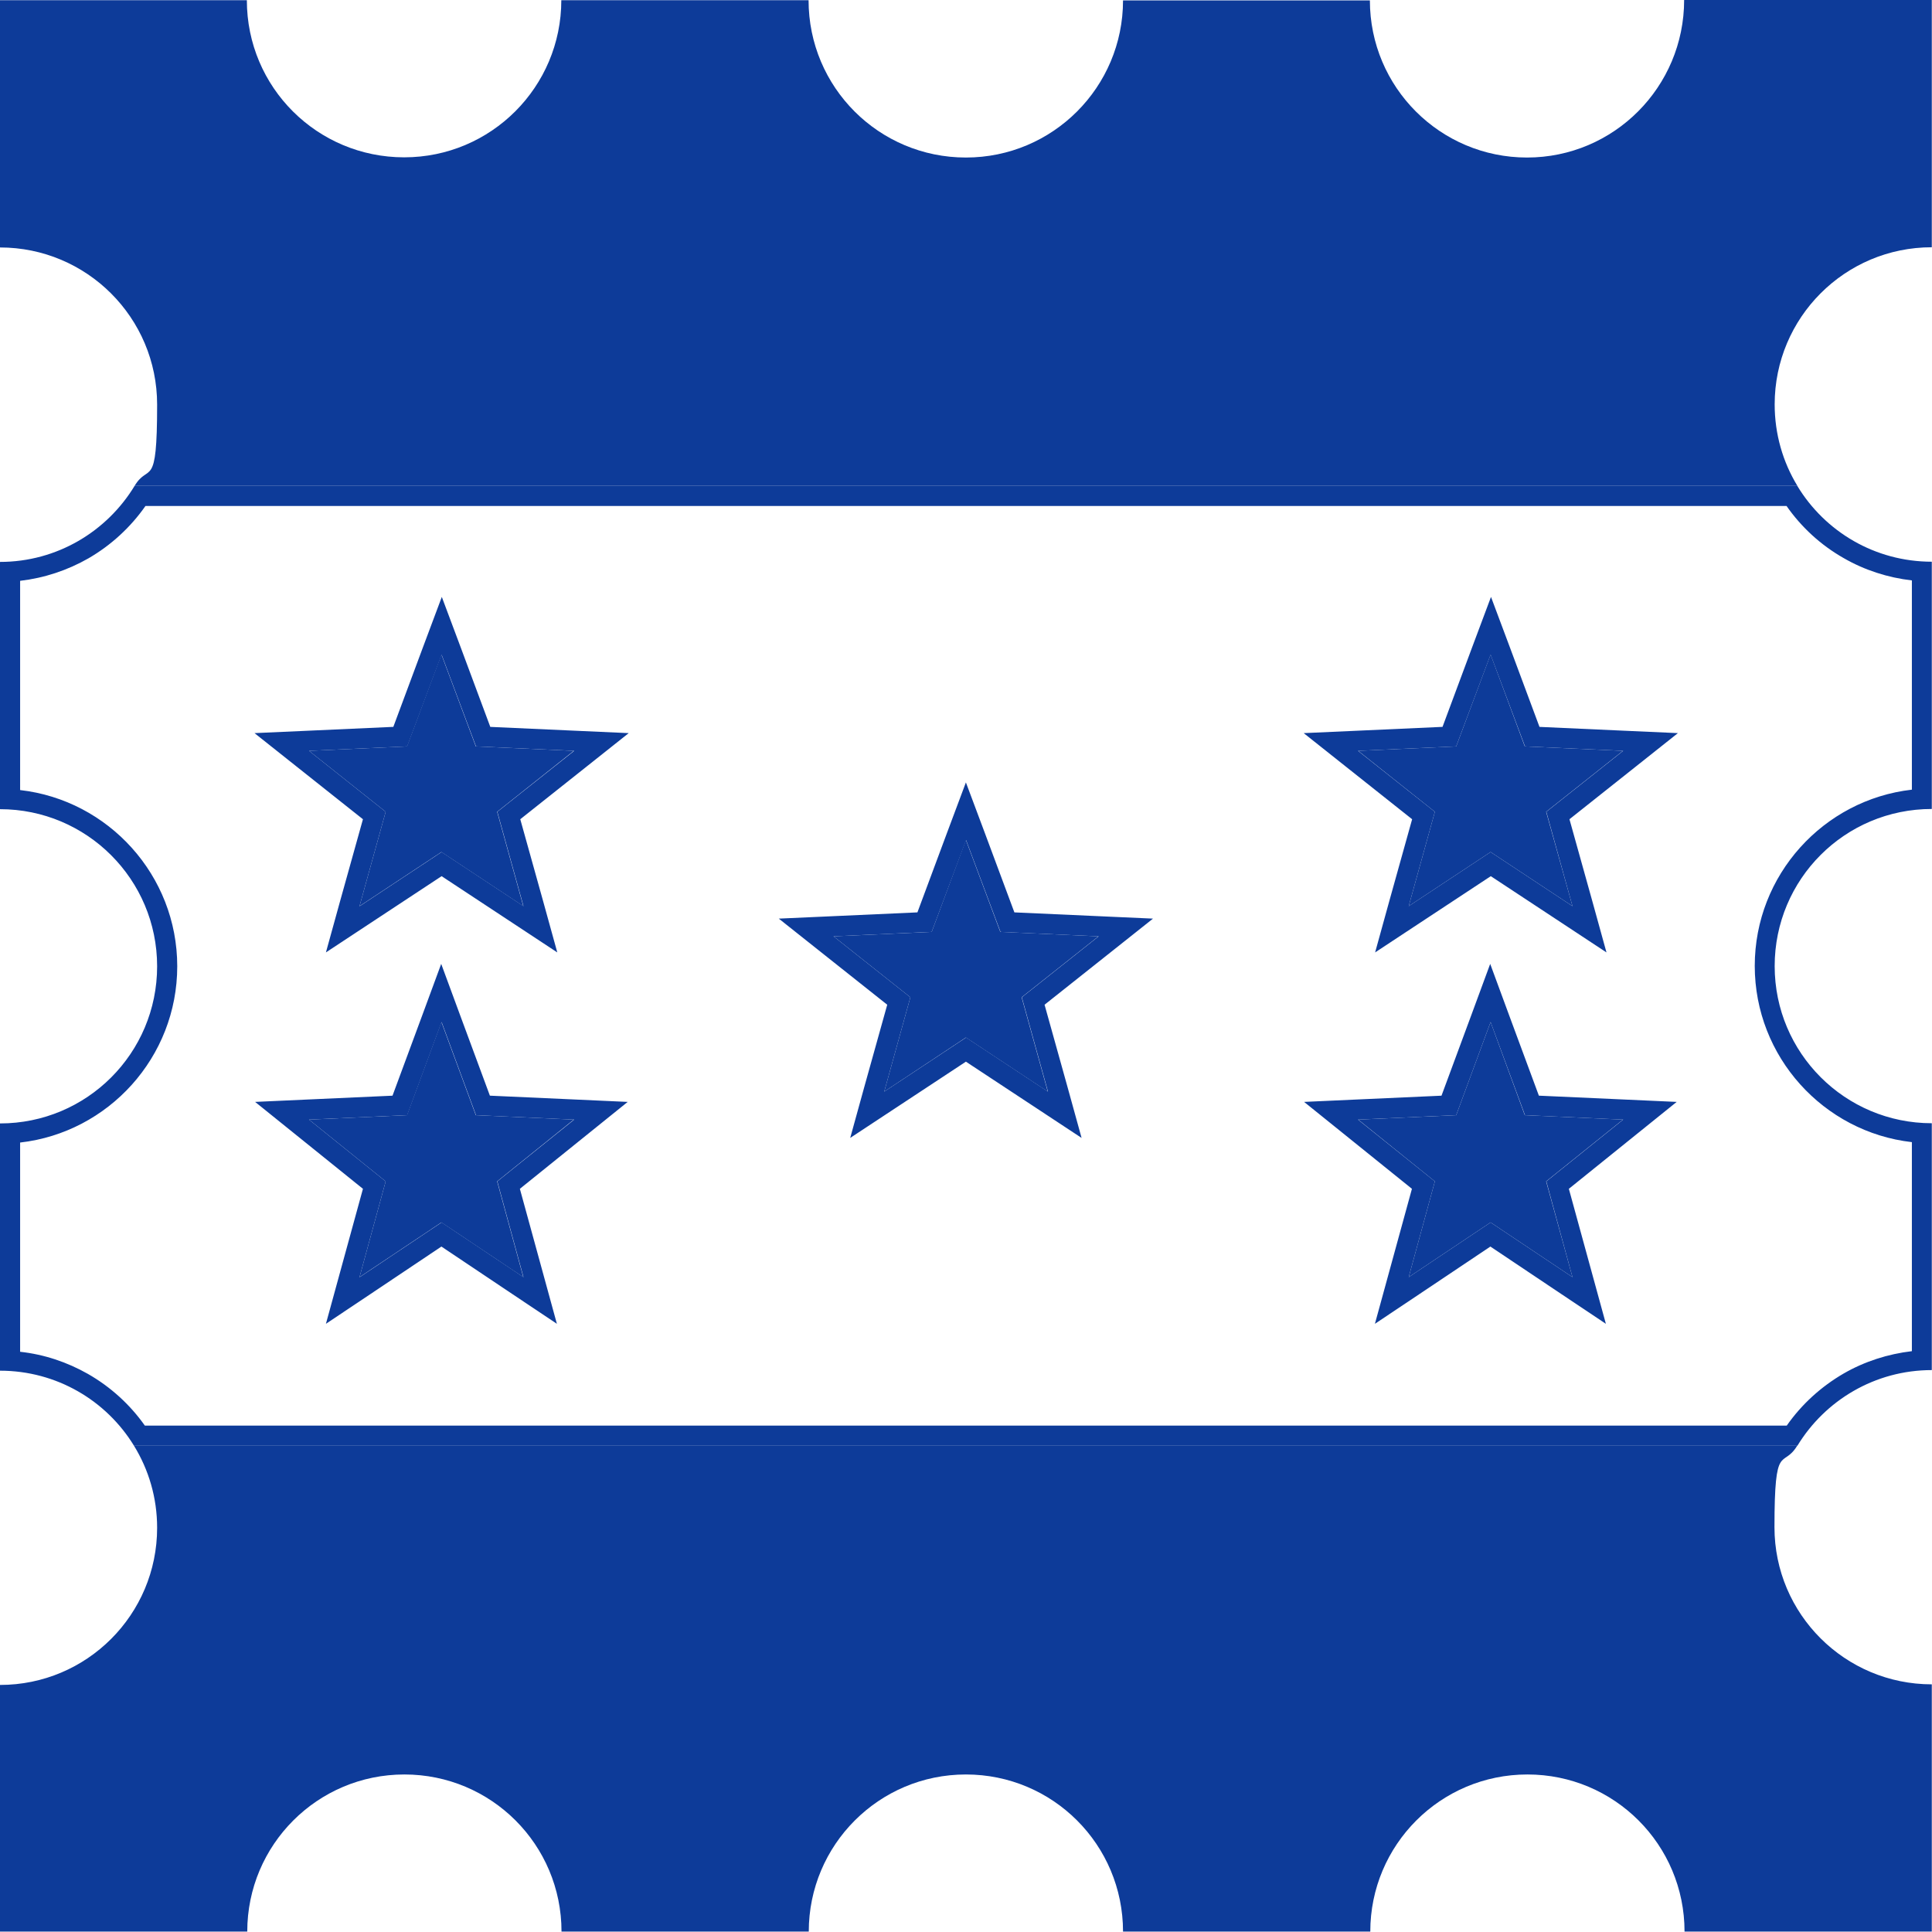
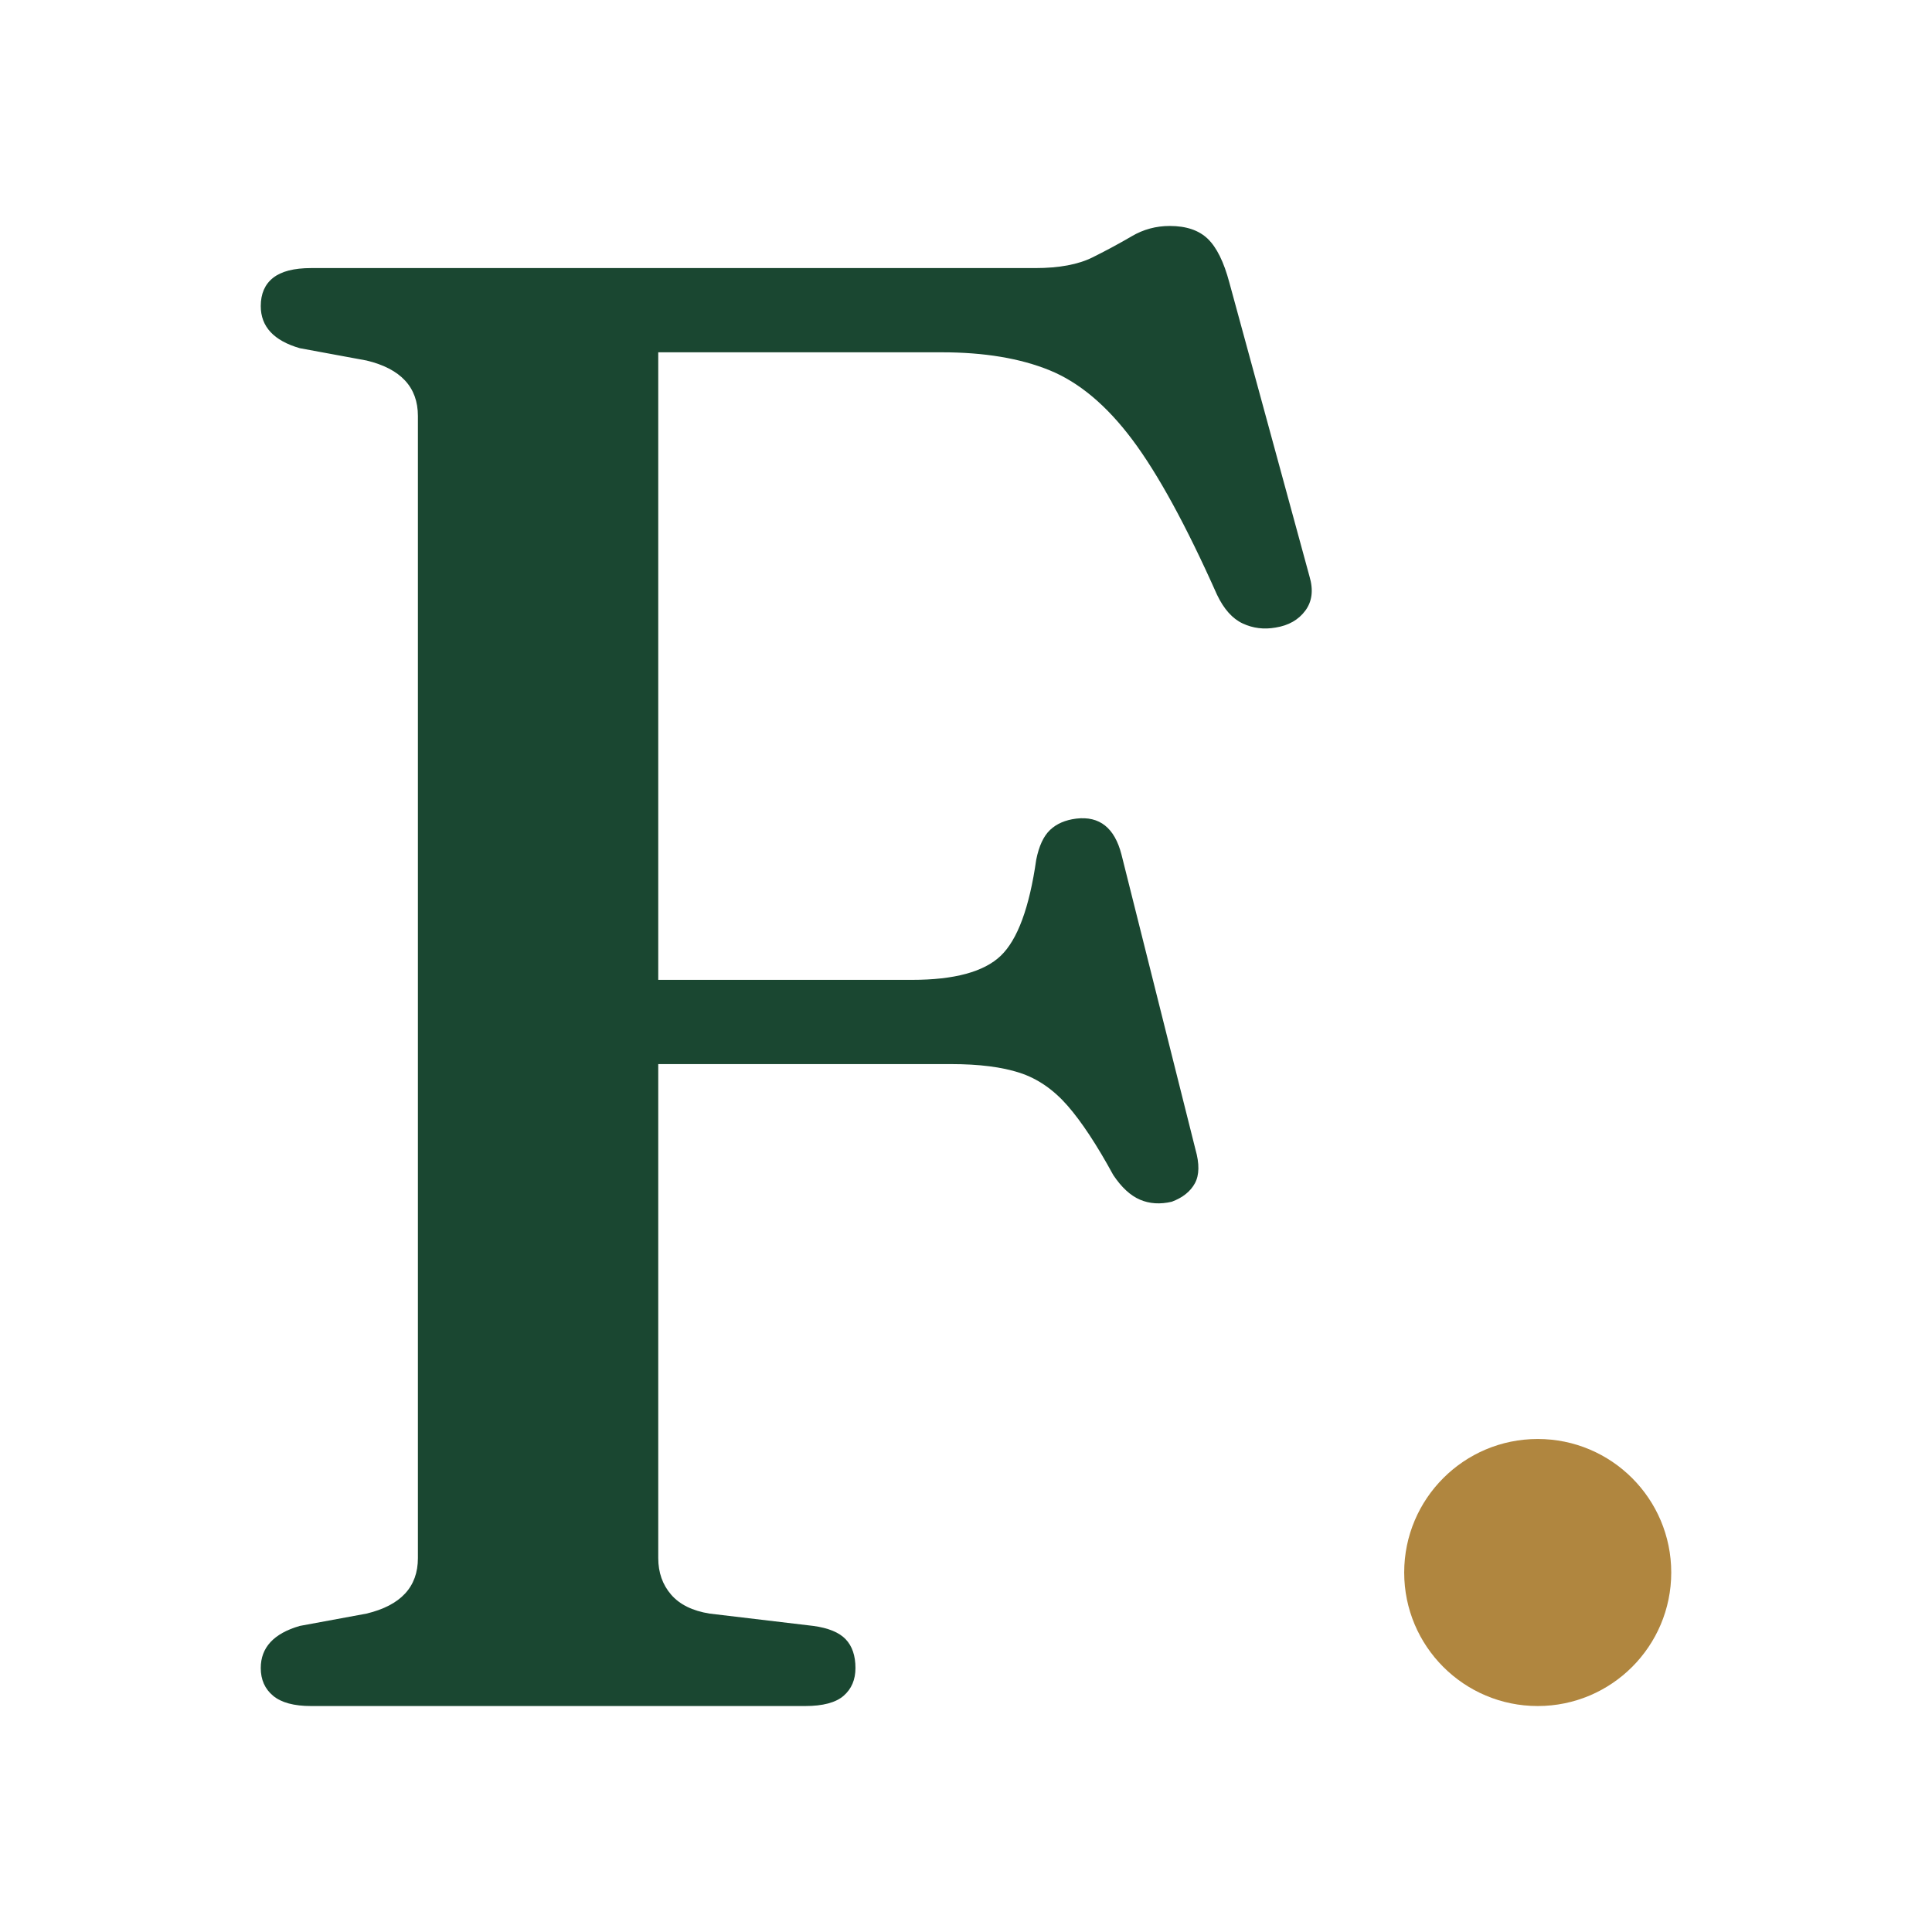
- <svg xmlns="http://www.w3.org/2000/svg" id="Layer_1" version="1.1" viewBox="0 0 960.3 960.1">
-   <defs>
-     <style>
-       .st0 {
-         fill: none;
-       }
- 
-       .st1 {
-         fill: #0d3b99;
-       }
-     </style>
-   </defs>
-   <g>
-     <polygon class="st0" points="439.5 542.6 480.1 515.7 520.8 542.6 507.8 495.7 546 465.4 497.2 463.2 480.1 417.5 463.1 463.2 414.3 465.4 452.5 495.7 439.5 542.6" />
-     <polygon class="st0" points="178.7 450.4 219.4 423.5 260.1 450.4 247.1 403.5 285.2 373.2 236.5 371 219.4 325.3 202.3 371 153.6 373.2 191.7 403.5 178.7 450.4" />
-     <polygon class="st0" points="178.7 634.8 219.4 607.6 260.1 634.8 247.1 587.2 285.2 556.5 236.5 554.3 219.4 508 202.3 554.3 153.6 556.5 191.7 587.2 178.7 634.8" />
-     <polygon class="st0" points="700.2 634.8 740.9 607.6 781.6 634.8 768.5 587.2 806.7 556.5 757.9 554.3 740.9 508 723.8 554.3 675.1 556.5 713.2 587.2 700.2 634.8" />
-     <polygon class="st0" points="700.2 450.4 740.9 423.5 781.6 450.4 768.5 403.5 806.7 373.2 757.9 371 740.9 325.3 723.8 371 675.1 373.2 713.2 403.5 700.2 450.4" />
-     <path class="st1" d="M888,251.5c7.4,10.6,17.1,19.5,28.4,25.9,10.4,6,21.9,9.7,33.9,11.1v104c-43.9,5-78.1,42.4-78.1,87.6s34.2,82.6,78.1,87.6v103.9c-11.9,1.4-23.5,5.1-33.9,11.1-11.2,6.5-20.9,15.3-28.3,25.9H72c-7.4-10.5-17.1-19.3-28.3-25.7-10.4-5.9-21.8-9.7-33.7-11v-104c43.9-5,78.1-42.4,78.1-87.6s-34.2-82.6-78.1-87.6v-104c12-1.4,23.5-5.2,34-11.2,11.2-6.5,20.9-15.4,28.3-26h815.7M716.8,361.3l-42.1,1.9-26.7,1.2,20.9,16.6,33,26.2-11.3,40.5-7.1,25.7,22.3-14.7,35.2-23.2,35.2,23.2,22.3,14.7-7.1-25.7-11.3-40.5,33-26.2,20.9-16.6-26.7-1.2-42.1-1.9-14.7-39.5-9.4-25.1-9.4,25.1-14.7,39.5M195.3,361.3l-42.1,1.9-26.7,1.2,20.9,16.6,33,26.2-11.3,40.5-7.1,25.7,22.3-14.7,35.2-23.2,35.2,23.2,22.3,14.7-7.1-25.7-11.3-40.5,33-26.2,20.9-16.6-26.7-1.2-42.1-1.9-14.7-39.5-9.4-25.1-9.4,25.1-14.7,39.5M456,453.5l-42.2,1.9-26.7,1.2,20.9,16.6,33,26.2-11.3,40.5-7.1,25.7,22.3-14.7,35.2-23.2,35.2,23.2,22.3,14.7-7.1-25.7-11.3-40.5,33-26.2,20.9-16.6-26.7-1.2-42.2-1.9-14.7-39.5-9.4-25.1-9.4,25.1-14.7,39.5M716.7,544.6l-42.1,1.9-26.4,1.2,20.6,16.6,33,26.6-11.3,41.2-7.1,25.9,22.3-14.9,35.1-23.5,35.1,23.5,22.3,14.9-7.1-25.9-11.3-41.2,33-26.6,20.6-16.6-26.4-1.2-42.1-1.9-14.8-40-9.4-25.5-9.4,25.5-14.8,40M195.3,544.6l-42.1,1.9-26.4,1.2,20.6,16.6,33,26.6-11.3,41.2-7.1,25.9,22.3-14.9,35.1-23.5,35.1,23.5,22.3,14.9-7.1-25.9-11.3-41.2,33-26.6,20.6-16.6-26.4-1.2-42.1-1.9-14.8-40-9.4-25.5-9.4,25.5-14.8,40M893.4,241.5H66.9c-13.7,22.6-38.5,37.8-66.9,37.8v122.9c43.1,0,78.1,34.9,78.1,78.1S43.2,558.4,0,558.4v122.9c28.2,0,52.9,14.9,66.6,37.3h826.8c13.7-22.5,38.5-37.6,66.8-37.6v-122.7c-43.1,0-78.1-34.9-78.1-78.1s34.9-78.1,78.1-78.1v-122.9c-28.3,0-53.1-15-66.8-37.6h0ZM700.2,450.4l13-46.9-38.2-30.3,48.8-2.2,17.1-45.6,17.1,45.6,48.8,2.2-38.2,30.3,13,46.9-40.7-26.9-40.7,26.9h0ZM178.7,450.4l13-46.9-38.1-30.3,48.8-2.2,17.1-45.6,17.1,45.6,48.8,2.2-38.2,30.3,13,46.9-40.7-26.9-40.7,26.9h0ZM439.5,542.6l13-46.9-38.2-30.3,48.8-2.2,17.1-45.6,17.1,45.6,48.8,2.2-38.2,30.3,13,46.9-40.7-26.9-40.7,26.9h0ZM700.2,634.8l13-47.6-38.2-30.7,48.8-2.2,17.1-46.3,17.1,46.3,48.8,2.2-38.2,30.7,13,47.6-40.7-27.2-40.7,27.2h0ZM178.7,634.8l13-47.6-38.1-30.7,48.8-2.2,17.1-46.3,17.1,46.3,48.8,2.2-38.2,30.7,13,47.6-40.7-27.2-40.7,27.2h0Z" />
-     <path class="st1" d="M960.2,122.9V0h-123.1c0,43.2-34.9,78.3-78.1,78.3-43.1,0-78.1-34.9-78.1-78.1h-122.7c0,43.1-34.9,78.1-78.1,78.1S401.9,43.4,401.9.1h-122.9c0,43.1-34.9,78.1-78.1,78.1S122.7,43.4,122.7.1H0v122.9c43.1,0,78.1,34.9,78.1,78.1s-4.1,28.6-11.2,40.4h826.5c-7.2-11.8-11.3-25.7-11.3-40.5,0-43.1,34.9-78.1,78.1-78.1Z" />
-     <path class="st1" d="M78.1,759.4c0,43.1-34.9,78.1-78.1,78.1v122.6h122.9c0-43.1,34.9-78.1,78.1-78.1s78.1,34.9,78.1,78.1h122.9c0-43.1,34.9-78.1,78.1-78.1s78.1,34.9,78.1,78.1h122.9c0-43.1,34.9-78.1,78.1-78.1s78.1,34.9,78.1,78.1h122.9v-122.9c-43.1,0-78.2-34.9-78.2-78.1s4.1-28.7,11.3-40.5H66.6c7.3,11.9,11.5,25.8,11.5,40.8Z" />
-   </g>
-   <polygon class="st1" points="723.8 371 740.9 325.3 757.9 371 806.7 373.2 768.5 403.5 781.6 450.4 740.9 423.5 700.2 450.4 713.2 403.5 675.1 373.2 723.8 371" />
-   <polygon class="st1" points="723.8 554.3 740.9 508 757.9 554.3 806.7 556.5 768.5 587.2 781.6 634.8 740.9 607.6 700.2 634.8 713.2 587.2 675.1 556.5 723.8 554.3" />
-   <polygon class="st1" points="463.1 463.2 480.1 417.5 497.2 463.2 546 465.4 507.8 495.7 520.8 542.6 480.1 515.7 439.5 542.6 452.5 495.7 414.3 465.4 463.1 463.2" />
-   <polygon class="st1" points="202.3 371 219.4 325.3 236.5 371 285.2 373.2 247.1 403.5 260.1 450.4 219.4 423.5 178.7 450.4 191.7 403.5 153.6 373.2 202.3 371" />
-   <polygon class="st1" points="202.3 554.3 219.4 508 236.5 554.3 285.2 556.5 247.1 587.2 260.1 634.8 219.4 607.6 178.7 634.8 191.7 587.2 153.6 556.5 202.3 554.3" />
+ <svg xmlns="http://www.w3.org/2000/svg" viewBox="0 0 1881 1881">
+   <path d="M868 1400Q903 1400 924.0 1410.5Q945 1421 962.0 1431.0Q979 1441 999 1441Q1023 1441 1036.0 1428.5Q1049 1416 1057 1386L1135 1100Q1141 1080 1131.0 1066.5Q1121 1053 1102 1050Q1085 1047 1070.0 1054.0Q1055 1061 1045 1082Q1000 1183 962.5 1233.0Q925 1283 882.0 1300.5Q839 1318 777 1318H501V144Q501 123 513.5 108.5Q526 94 551 90L652 78Q674 75 683.5 65.0Q693 55 693 37Q693 20 681.5 10.0Q670 0 644 0H163Q138 0 126.0 10.0Q114 20 114 37Q114 67 152 78L217 90Q242 96 254.5 109.5Q267 123 267 144V1256Q267 1277 254.5 1290.5Q242 1304 217 1310L152 1322Q114 1333 114 1363Q114 1381 126.0 1390.5Q138 1400 163 1400ZM398 707H748Q810 707 834.5 730.5Q859 754 869 824Q873 844 882.5 853.0Q892 862 908 864Q942 868 952 829L1024 542Q1030 521 1023.5 509.0Q1017 497 1001 491Q984 487 970.0 493.0Q956 499 944 517Q920 561 899.5 584.5Q879 608 853.0 616.5Q827 625 786 625H398Z" fill="#1a4731" transform="matrix(1,0,0,-1,139.875,1661)" />
+   <circle cx="1497.125" cy="1531" r="130" fill="#b0863f" />
</svg>
